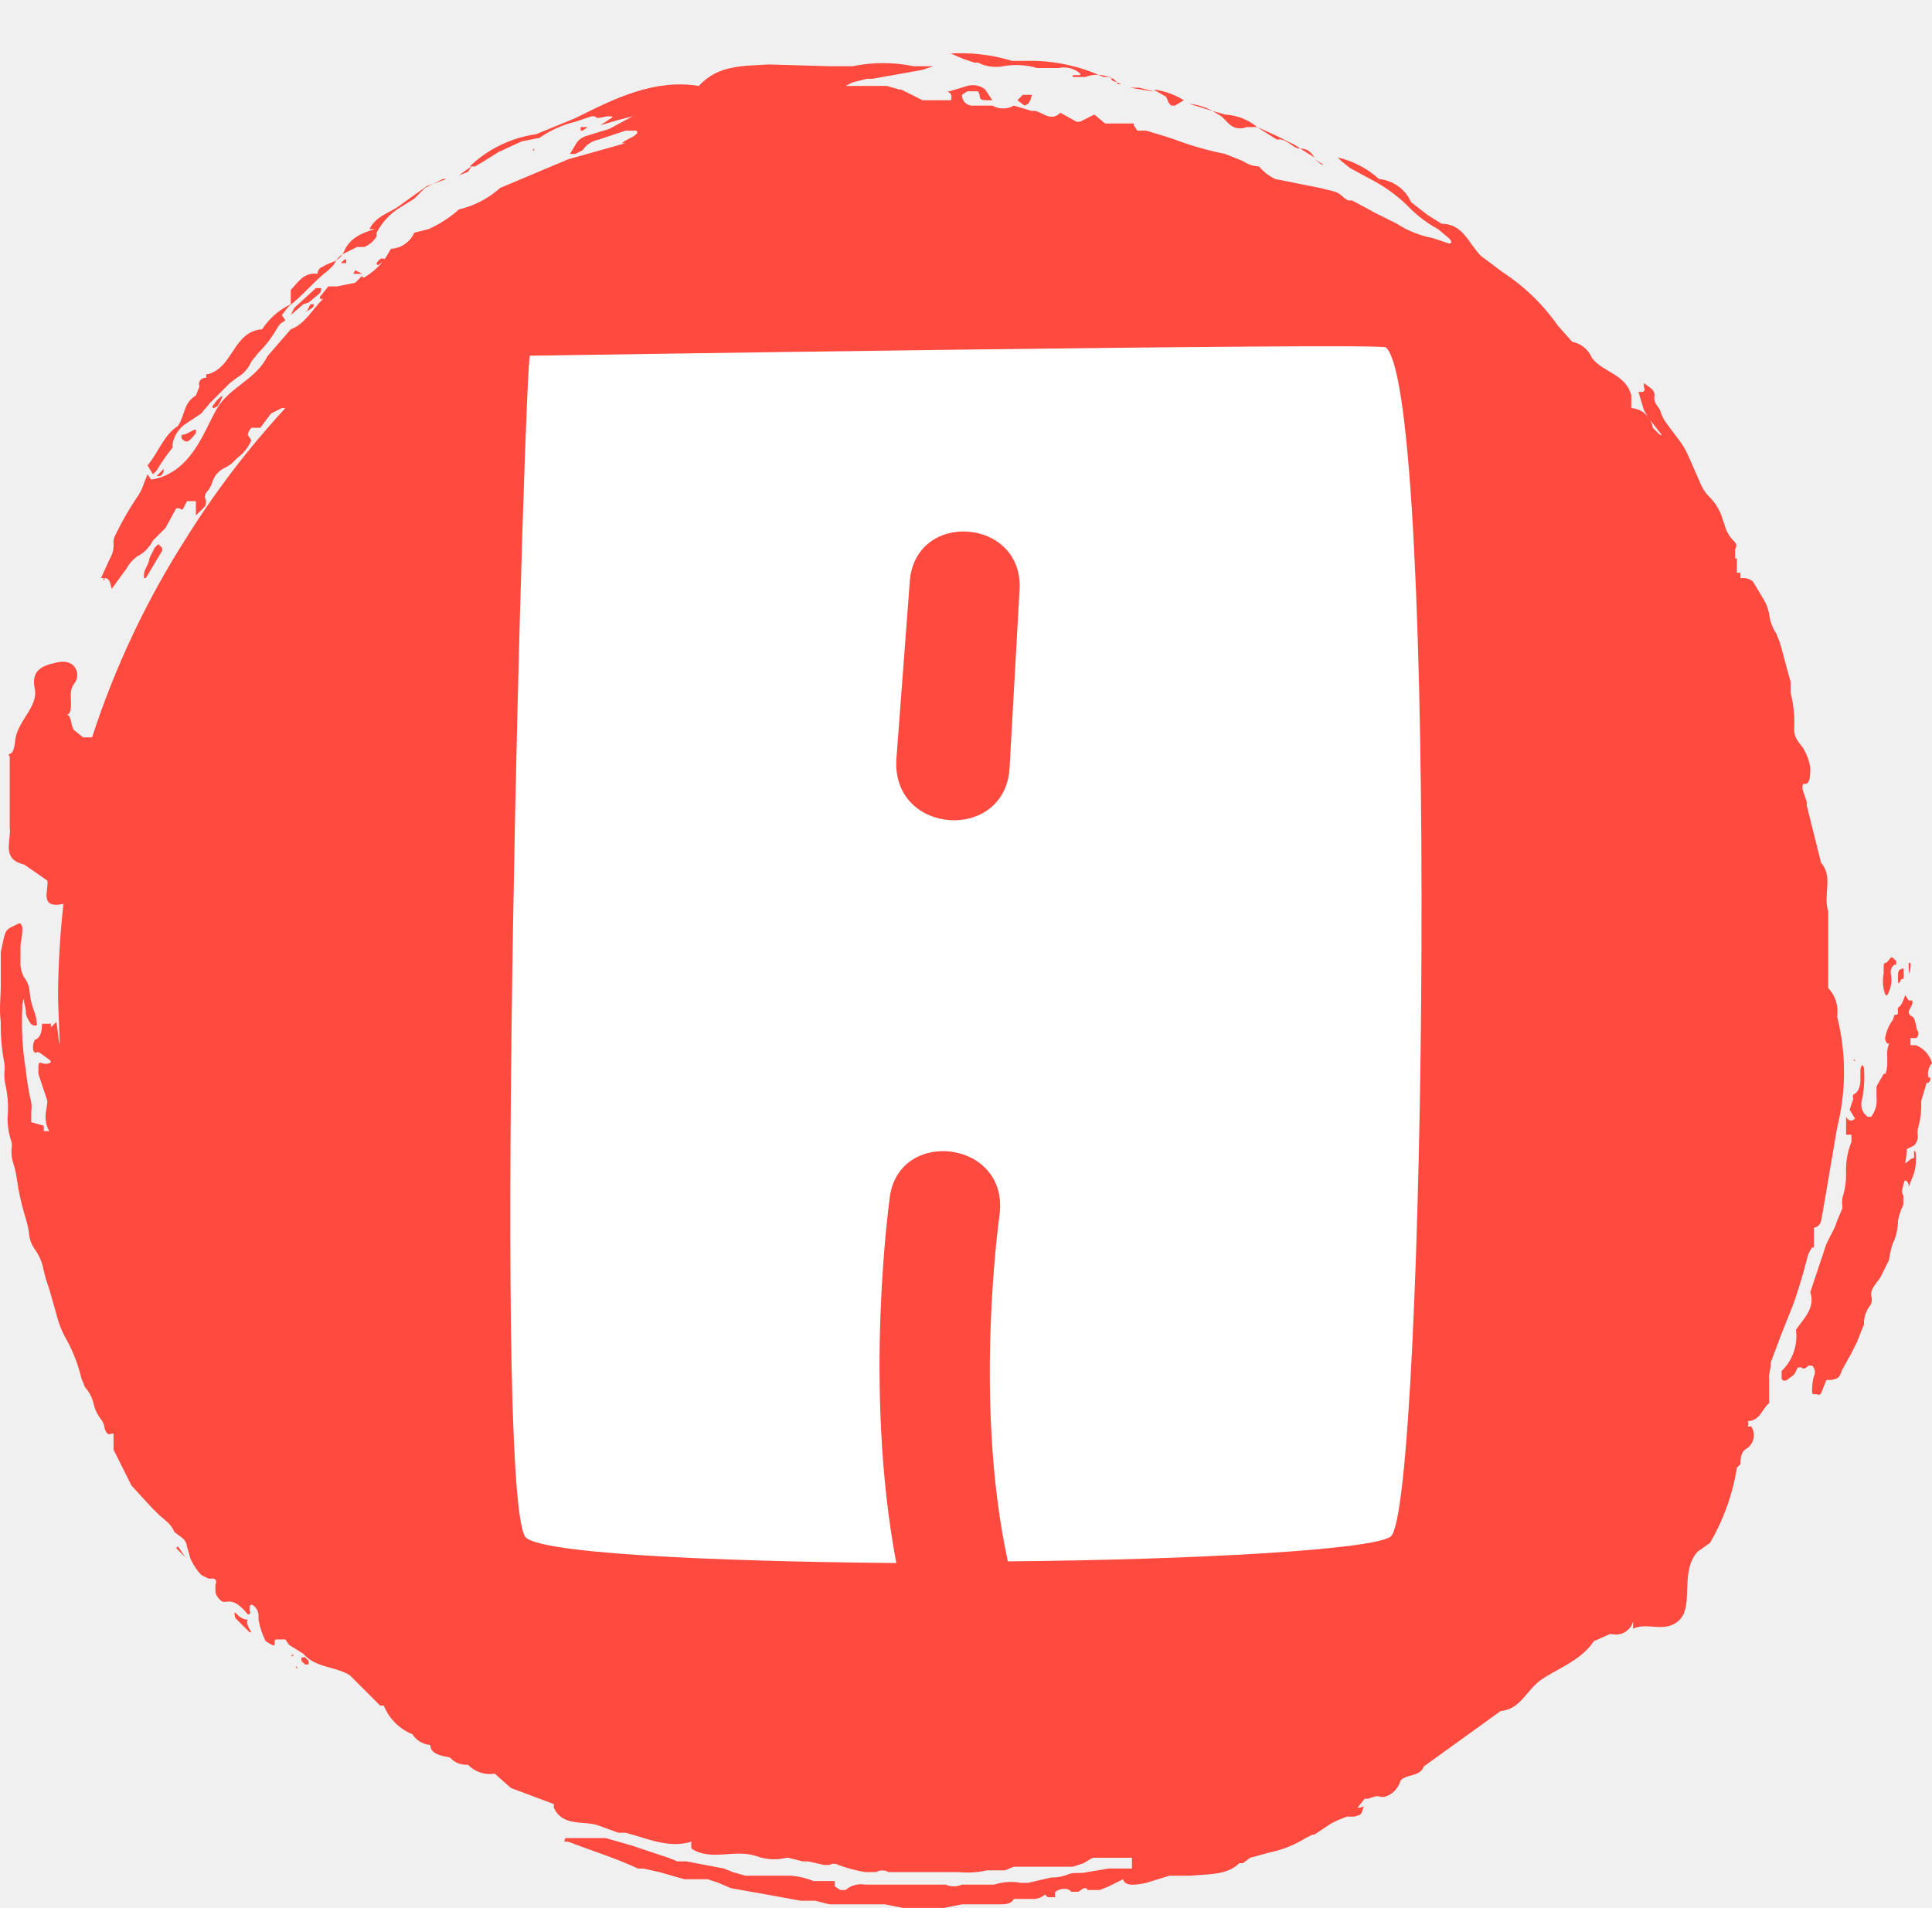
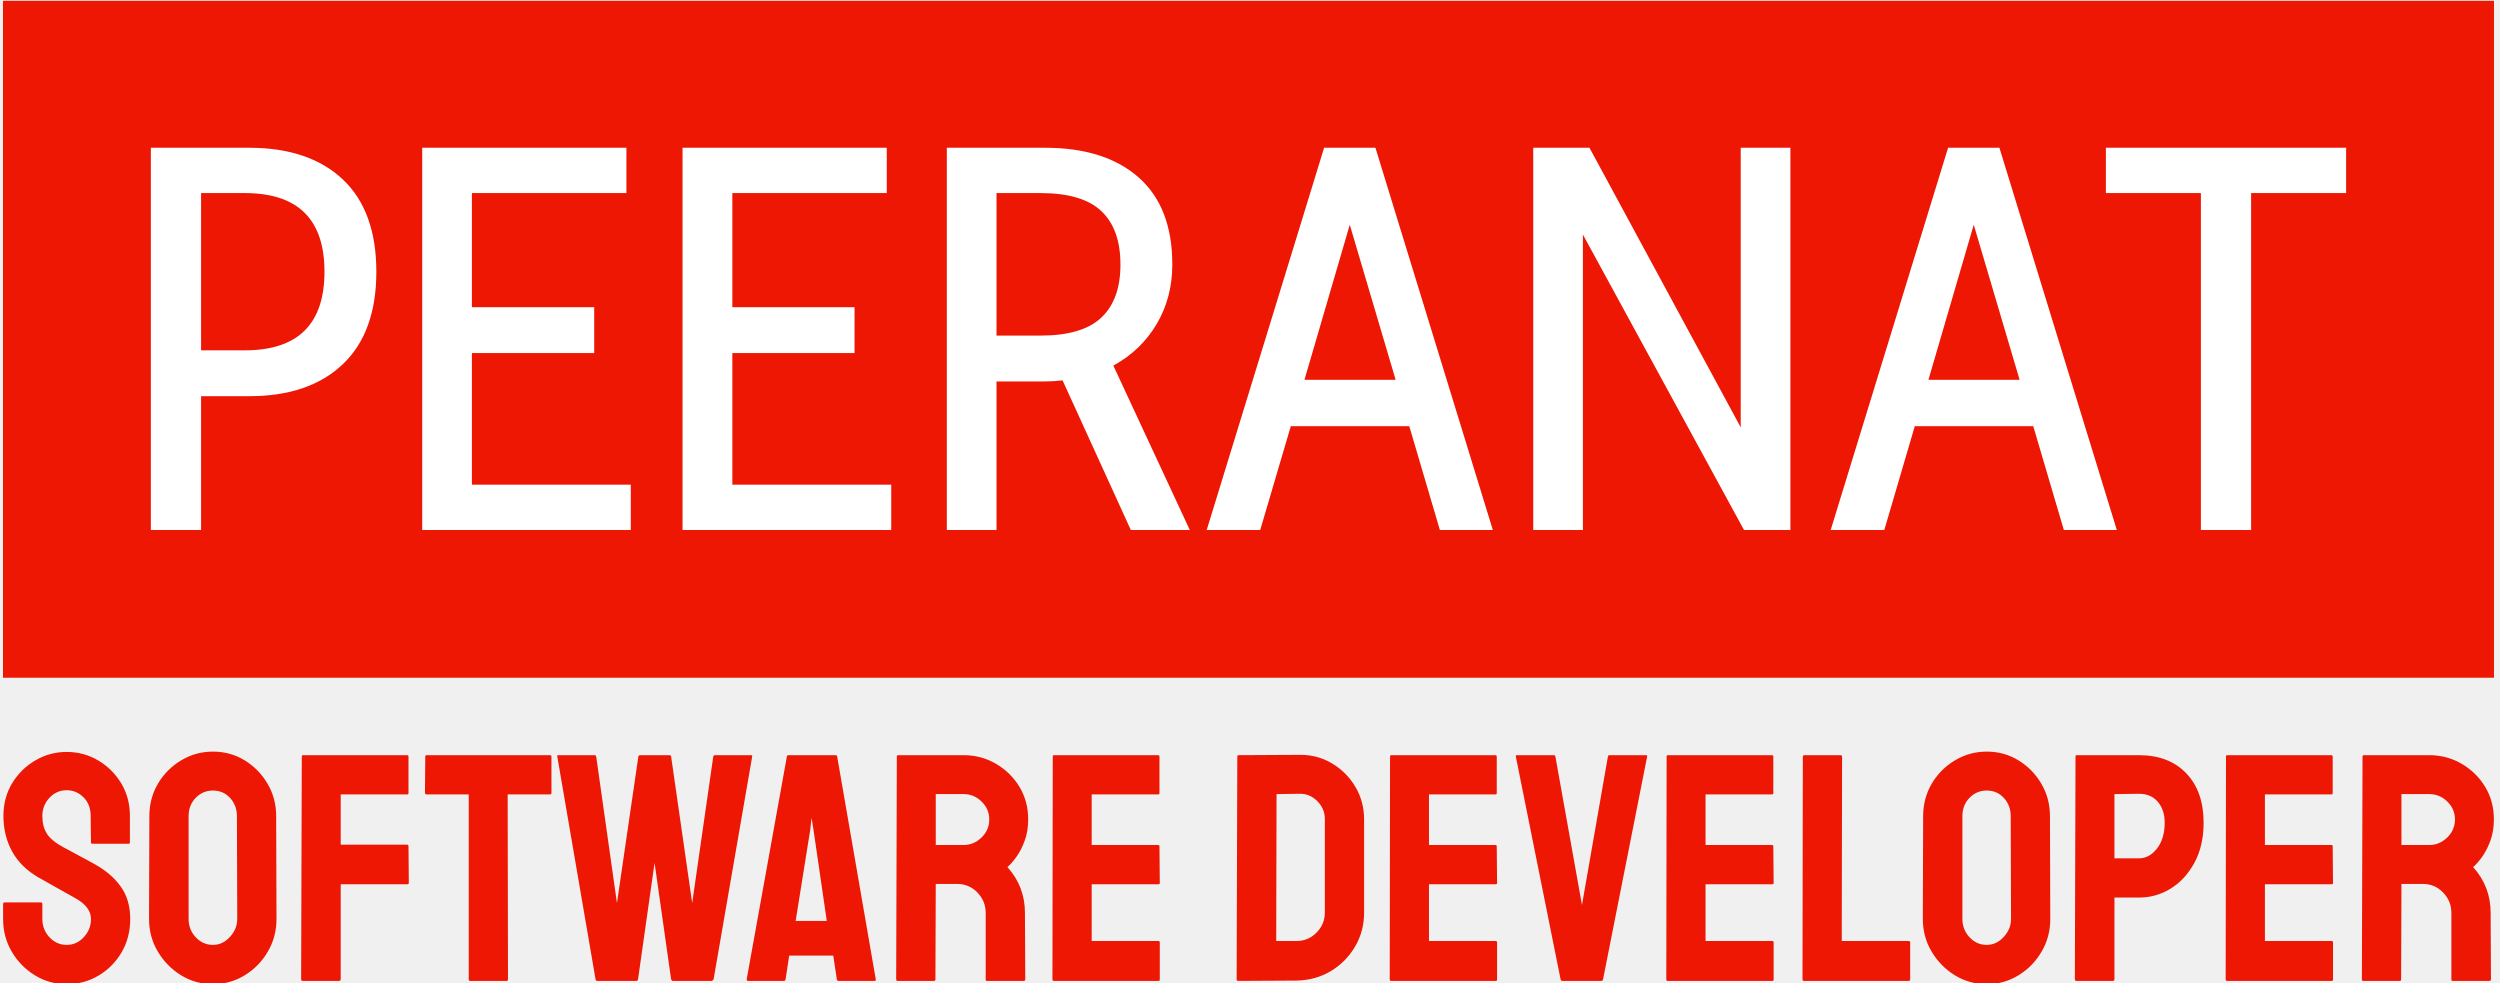
- <svg xmlns="http://www.w3.org/2000/svg" width="308.761" height="304.916" viewBox="0 0 106.008 104.687" class="css-1j8o68f" version="1.1" id="svg23">
-   <defs id="SvgjsDefs2684" />
-   <g id="SvgjsG2685" featurekey="rootContainer" transform="matrix(0.9820593,0,0,0.9820593,-0.05456052,0)" fill="#ff4a3f">
-     <g id="g17">
-       <path d="M19.8 15.3h.5l-.4-.2zm.5.1zm.8-.7c0 .1 0 .1.1.1l.4-.3c-.2-.1-.3-.1-.5.2zm.4-.2zm-4.1 2.3zm-.2.6l.3-.2c.1-.1.1-.2.1-.2h-.2l-.2.4c-.1-.1-.1 0 0 0zm2.2-2.9h-.1l-.2.2h.3zm-2.1 2.4l.6-.5c.1-.1.1-.2.1-.3h-.3l-1.2 1.1-.2.4.7-.6zm-1.1.8z" id="path3" />
-       <path d="M9.7 25v-.2a1.7 1.7 0 0 1 .7-1.1l.9-.6.5-.6.7-.7.4-.4.4-.3a1.9 1.9 0 0 0 .8-.9l.4-.5a5.9 5.9 0 0 0 1-1.3l.2-.3.3-.2-.2-.3.4-.5c.8-.6 1.4-1.4 2.2-2l.3-.3a1.4 1.4 0 0 1 .5-.6l.8-.4h.4a1.4 1.4 0 0 0 .7-.6V13a3.5 3.5 0 0 1 1.3-1.4l.8-.5.2-.2.4-.4 1-.5h.2l-1.1.4-1.4 1c-.6.5-1.4.6-1.8 1.4h.3c-.7.2-1.4.5-1.7 1.2s-.8.6-1.2.9a.4.4 0 0 0-.3.4c-.8-.1-1.1.5-1.5.9v.8a3.9 3.9 0 0 0-1.6 1.4c-1.6.1-1.6 2.1-3 2.5h-.1a.2.2 0 0 0 0 .2c-.3 0-.5.2-.4.5l-.2.5c-.7.4-.6 1.1-1 1.7-.8.5-1.1 1.5-1.7 2.2l.3.5.2-.2a11.6 11.6 0 0 1 .9-1.3zM53.9 3.3l.6.2h.2a2.2 2.2 0 0 0 1.4.2 4.1 4.1 0 0 1 1.9.1h1.2a1.4 1.4 0 0 1 1.2.3.1.1 0 0 1 0 .1H60a.1.1 0 0 0 0 .1h.7a1.8 1.8 0 0 1 1.3 0c.2 0 .1.1.2.2l.5.2h-.2c-.2-.4-.5-.4-.8-.4a9.7 9.7 0 0 0-4.3-.9h-.8A9.8 9.8 0 0 0 53 3h.2zm7.3 3.1zM50.3 4.7zm10.9 1.7h.2-.2zM19 14.7zm32.1-10zm17.6 2.2a.9.9 0 0 0 1 .2h.6a3.1 3.1 0 0 0-1.8-.7l-.7-.2.5.3zm-3.4-1.3c0 .1.1.2.2.3h.2l.5-.3a4.2 4.2 0 0 0-1.7-.6l.7.4zm7.4 2.7l.8.5c-.2-.3-.4-.5-.8-.5z" id="path5" />
-       <path d="M99 76.1l.6-1.6.6-1.5c.2-.5.6-1.8.8-2.6a1.7 1.7 0 0 1 .3-.7h.1v-1.1c.5-.1.4-.6.5-.9l.8-4.7a12.7 12.7 0 0 0 0-6.2 1.9 1.9 0 0 0-.5-1.6v-4.3c-.3-.9.3-1.9-.4-2.7L101 45a.4.4 0 0 0 0-.2l-.2-.6a.5.5 0 0 1 0-.4h.1c.3 0 .3-.5.3-.9a3 3 0 0 0-.4-1.1l-.3-.4a1.1 1.1 0 0 1-.2-.7 6.7 6.7 0 0 0-.2-2v-.6c-.2-.7-.4-1.5-.6-2.2l-.2-.5a2.5 2.5 0 0 1-.4-1.1 2.5 2.5 0 0 0-.3-.8l-.6-1a.8.8 0 0 0-.6-.2h-.1V32h-.2v-.8H97V31a.4.4 0 0 0 0-.1v-.2c.1-.2.1-.3-.1-.5a1.8 1.8 0 0 1-.4-.6l-.2-.6a2.9 2.9 0 0 0-.7-1.2 2.2 2.2 0 0 1-.5-.7l-.7-1.6a4.3 4.3 0 0 0-.6-1l-.6-.8a2.4 2.4 0 0 1-.4-.8l-.2-.3a.6.6 0 0 1-.1-.5.5.5 0 0 0-.2-.4l-.4-.3v.2c.1.2 0 .3-.1.3h-.2l.3 1 .3.5.7.9h-.1l-.2-.2-.2-.2a1.3 1.3 0 0 0-1.2-1.1v-.7c-.3-1.2-1.6-1.3-2.2-2.1a1.5 1.5 0 0 0-1.1-.9l-.8-.9a11.3 11.3 0 0 0-3.1-3l-.8-.6-.4-.3c-.7-.7-1-1.8-2.2-1.8l-.8-.5-.9-.7a2.2 2.2 0 0 0-1.8-1.3 5.1 5.1 0 0 0-2.3-1.2l.2.2.5.4 1.3.7a8.5 8.5 0 0 1 2.1 1.6 6.8 6.8 0 0 0 1.5 1.1l.6.5c.1.1.2.2.1.3H81l-.9-.3a5.6 5.6 0 0 1-2-.8l-1.2-.6-1.3-.7h-.2c-.3-.1-.4-.4-.8-.5l-.8-.2-2.5-.5a2.6 2.6 0 0 1-.9-.7 1.7 1.7 0 0 1-.9-.3l-1-.4a18.1 18.1 0 0 1-2.8-.8l-.6-.2-1-.3h-.5l-.2-.3v-.1h-1.6l-.6-.5-.4.2-.4.2h-.2l-.9-.5c-.6.6-1.1-.2-1.6-.1l-1-.3a1.2 1.2 0 0 1-1.2 0h-1.2a.6.6 0 0 1-.5-.6l.3-.2h.6a.7.7 0 0 1 .1.3c0 .2.2.2.5.2h.2l-.4-.6a1.1 1.1 0 0 0-1-.2l-1 .3H53c.3.2.2.3.2.5h-1.6l-.4-.2-.8-.4h-.1l-.7-.2h-2.3l.4-.2.8-.2h.3l1.7-.3 1.1-.2.6-.2h-1.1a8.4 8.4 0 0 0-3.4 0h-1.3L43 3.6c-1.4.1-2.8 0-3.9 1.2-2.5-.4-4.7.7-6.9 1.8l-2.2.9a6.7 6.7 0 0 0-3.7 1.8h.3l.5-.3.8-.5 1.3-.6 1-.2a6 6 0 0 1 2-.9l.9-.3h.2c.1.2.5 0 .7 0h.2c.1 0 .1.1 0 .1l-.6.4 1-.3.8-.2-1.3.7-1.3.4a1 1 0 0 0-.6.5l-.3.5h.3l.4-.2a1.4 1.4 0 0 1 .9-.6l1.5-.5h.5a.1.1 0 0 1 .1.2c-.2.2-.6.3-.8.5h.2l-3.2.9-3.8 1.6a5.2 5.2 0 0 1-2.3 1.2 6.6 6.6 0 0 1-1.7 1.1l-.8.2a1.5 1.5 0 0 1-1.3.9l-.3.5a3.7 3.7 0 0 1-1.2 1.1h-.1v-.1l-.2.2-.2.2-1 .2h-.5l-.4.5c-.1.1-.1.2 0 .2h.1c-.6.6-1 1.4-1.8 1.7L15 19.9c-.6 1.2-1.8 1.6-2.6 2.6s-1.4 3.9-3.9 4.3l-.2-.3-.2.5a2.7 2.7 0 0 1-.4.8 16.9 16.9 0 0 0-1.2 2.1.8.8 0 0 0-.1.5 1.4 1.4 0 0 1-.2.8l-.5 1.1h.2c.3 0 .3.3.4.6l.8-1.1a2.2 2.2 0 0 1 .6-.7 2 2 0 0 0 .9-.9l.3-.3.4-.4.6-1.1h.2c.1.1.1.1.2 0l.2-.4h.5v.8l.5-.5a.5.5 0 0 0 0-.5.4.4 0 0 1 .1-.3 1.5 1.5 0 0 0 .3-.5 1.3 1.3 0 0 1 .8-.9l.3-.2.3-.3a2.4 2.4 0 0 0 .8-1l-.2-.3c0-.1.1-.3.2-.4h.5l.6-.8.6-.3h.2a48.8 48.8 0 0 0-5.5 7.2h-.1.1a48.4 48.4 0 0 0-5.3 11.2h-.5l-.5-.4c-.2-.2-.1-.7-.4-.9h.1c.3-.5-.1-1.2.3-1.7s.1-1.4-.9-1.2-1.5.5-1.3 1.5-1 1.8-1.1 2.9-.5.5-.3.9v3.9c.1.8-.5 1.8.8 2.1l1.3.9c.1.5-.5 1.6.9 1.3a49.2 49.2 0 0 0-.3 5c0 1.1.1 2.2.1 3.3v-.4c-.1-.4-.1-.8-.2-1.3l-.3.3v-.2h-.5c0 .5-.1.8-.4.9a.9.9 0 0 0-.1.5c0 .1.1.3.2.2s.4.2.7.4-.2.3-.4.2-.2.1-.2.3v.3l.5 1.5c0 .3-.1.6-.1.9a1.7 1.7 0 0 0 .2.8h-.3v-.3l-.7-.2v-.6a1.5 1.5 0 0 0 0-.5 14.6 14.6 0 0 1-.3-1.8 16.6 16.6 0 0 1-.2-3.5.9.9 0 0 1 .1-.5v.2a2.9 2.9 0 0 1 .1.5.8.8 0 0 0 .1.4c.1.2.2.4.4.4s.1-.1.1-.2a2.1 2.1 0 0 0-.1-.5 4.2 4.2 0 0 1-.3-1.3 1.5 1.5 0 0 0-.3-.7 1.6 1.6 0 0 1-.2-.9v-.8c0-.3.1-.6.1-.9a.5.5 0 0 0-.1-.4h-.1c-.8.4-.7.2-1 1.6V55c0 .7-.1 1.4 0 2.1a10.8 10.8 0 0 0 .2 2.3 1.8 1.8 0 0 1 0 .5 3.1 3.1 0 0 0 .1.9 5.9 5.9 0 0 1 .1 1.3 3.9 3.9 0 0 0 .2 1.7 1.2 1.2 0 0 1 0 .4 2.1 2.1 0 0 0 .1.8 4.9 4.9 0 0 1 .2.9 14 14 0 0 0 .5 2.2 5 5 0 0 1 .2 1 1.7 1.7 0 0 0 .3.7 2.9 2.9 0 0 1 .5 1.2 8.5 8.5 0 0 0 .3 1l.4 1.4a5.4 5.4 0 0 0 .6 1.5 8.5 8.5 0 0 1 .8 2.1l.2.5a2.1 2.1 0 0 1 .5 1 2.1 2.1 0 0 0 .4.8 1 1 0 0 1 .2.5c.1.3.2.4.4.3h.1v.9l.5 1 .5 1 1.1 1.2.4.4c.3.3.7.5.9 1l.4.3a.7.7 0 0 1 .3.5l.2.7a3.3 3.3 0 0 0 .6.9l.4.2h.3a.2.2 0 0 1 .1.3 2.5 2.5 0 0 0 0 .5.9.9 0 0 0 .4.5h.2c.4-.1.8.2 1.2.7h.1c0-.1.1-.1 0-.2v-.2c0-.1.1-.2.2-.1a.7.7 0 0 1 .3.6v.2a4.3 4.3 0 0 0 .4 1.2c.5.3.5.3.5.1s0-.2.2-.2h.4l.2.3.8.5c.7.8 1.8.7 2.6 1.2l1.7 1.7h.2a2.9 2.9 0 0 0 1.6 1.6 1.3 1.3 0 0 0 1 .6c0 .5.6.6 1.1.7a1.2 1.2 0 0 0 .8.4h.2a1.7 1.7 0 0 0 1.5.5l.9.8 2.4.9v.2c.5 1.1 1.7.7 2.5 1l1.1.4h.4c1.2.3 2.4.9 3.7.5a.7.7 0 0 0 0 .4c1.1.7 2.4 0 3.6.4a2.9 2.9 0 0 0 1.7.1h.1l.8.2h.3l.9.2h.3a.5.5 0 0 1 .5 0 7.9 7.9 0 0 0 1.5.4h.6a.7.7 0 0 1 .7 0h3.9a5 5 0 0 0 1.6-.1h1l.5-.2H60l.6-.2.5-.3h2.2v.6H62l-1.2.2c-.4.1-.7 0-1 .1a2.4 2.4 0 0 1-1 .2l-1.3.3h-.4a3.1 3.1 0 0 0-1.5.1h-1.8a1.1 1.1 0 0 1-.9 0h-4.5a1.3 1.3 0 0 0-1.1.3H47l-.3-.2v-.3h-1.2a4.1 4.1 0 0 0-1.3-.3h-2.5l-.7-.2-.5-.2-2.1-.4h-.5l-.5-.2-2.1-.7-1.4-.4h-2.2c-.1 0-.1.1-.1.2h.2c1.3.5 2.6.9 3.9 1.5h.3l.9.2 1.4.4h1.3l.6.2.7.3 1.7.3 1.1.2 1.1.2h.8l.8.2h3.1l1 .2h2.3l1-.2H56c.4 0 .6-.1.7-.3h1a1 1 0 0 0 .8-.3c-.1.1 0 .1.1.2h.4v-.2c0-.1 0-.1.2-.2s.6-.1.7.1h.4l.3-.2c.2 0 .2 0 .2.1h.7l.5-.2.8-.4c.1.3.4.4 1.3.2l1.3-.4h1.2c.9-.1 2 0 2.7-.7h.2l.4-.3 1.1-.3a6.1 6.1 0 0 0 2-.8l.4-.2h.1l.9-.6.4-.2.5-.2h.4c.4-.1.4-.1.5-.4s0-.1-.2-.1h-.1l.4-.5h.2c.3-.1.5-.2.7-.1h.2a1.3 1.3 0 0 0 .9-.9c.3-.4 1.1-.2 1.3-.8l4.3-3.1c1.1-.1 1.4-1.1 2.2-1.7s2.3-1.1 3-2.2l.9-.4h.1a1 1 0 0 0 1.2-.7v.4c.8-.4 1.8.3 2.6-.5s0-2.7 1-3.8l.7-.5a12.1 12.1 0 0 0 1.5-4.2l.2-.2c0-.3 0-.7.4-.9a.9.9 0 0 0 .2-1.2h-.2a.3.3 0 0 0 0-.3c.7 0 .8-.7 1.2-1V77a.5.5 0 0 1 0-.2 3.8 3.8 0 0 0 .1-.7zM5.9 32.2z" id="path7" />
-       <path d="M26.4 9.3l-.3.2-.4.3.5-.2zm6.1-2h.1l.3-.2h-.4zm-2.6 1l-.1.1h.1v-.1zm-1.5 1.4zm1.3-.2zm-6.3 3.1zM9.2 26.2l-.4.4H9a.4.4 0 0 0 .2-.4zm3-3.5a2.1 2.1 0 0 0 .3-.6 1.5 1.5 0 0 0-.5.5c-.1.1-.1.2 0 .2zM11 24.2V24c-.2 0-.5.3-.8.3v.2c.3.3.4.2.8-.3zm3 66.2zM73.9 9.2h.1l-.5-.3zm-2.5-1.4c.5-.1.8.4 1.2.5h.1l-.3-.2-1-.5-1.1-.5.3.2zM52.8 3.1zm11.7 2h-.1l-1.2-.2h.5zm2 .7l1.3.4a3.3 3.3 0 0 0-1.3-.4zm-9 0a1 1 0 0 0 .2-.5h-.5l-.3.3.4.3zm9 1.6zM49.9 4.2zm2.9.7zM48.5 4zm13.8 2.1a.5.5 0 0 0 0 .1zm44.8 52.3h-.3V58h.3c.1 0 .2-.3.1-.4s-.1-.7-.3-.8a.3.3 0 0 1-.2-.3l.2-.4a.4.4 0 0 0 0-.2h-.2l-.2-.3c-.1.3-.2.6-.4.7a.5.5 0 0 0 0 .2c0 .1 0 .2-.1.2h-.1a1.1 1.1 0 0 1-.1.3 2.3 2.3 0 0 0-.4.9.4.4 0 0 0 .1.4h.1a1.7 1.7 0 0 0-.1.8v.4a1.8 1.8 0 0 1-.1.5h-.1l-.4.7v.6a1.5 1.5 0 0 1-.3 1.1h-.2l-.2-.2a.9.9 0 0 1-.1-.8 6.5 6.5 0 0 0 .1-1.7c0-.1-.1-.2-.1-.2a.5.5 0 0 0-.1.3v.6c0 .2-.1.6-.3.7s-.1.2-.1.3l-.2.6.3.5c-.2.2-.4.1-.5-.1v1h.3v.4a4.2 4.2 0 0 0-.3 1.4 3.3 3.3 0 0 0 0 .4 4 4 0 0 1-.2 1.3 2 2 0 0 0 0 .6l-.3.7a3.2 3.2 0 0 1-.3.7l-.3.6-.9 2.7c.3.9-.4 1.5-.8 2.1a2.7 2.7 0 0 1-.8 2.3v.4c0 .1.1.2.3.1l.4-.3.2-.4h.2c.1.1.2.1.4-.1h.2a.5.5 0 0 1 .1.6 2.9 2.9 0 0 0-.1.8c0 .1 0 .2.1.2h.2c.1.1.2 0 .3-.3l.2-.5h.3c.4-.1.4-.1.6-.6l.5-.9.3-.6.4-1a1.6 1.6 0 0 1 .3-1 .6.6 0 0 0 .1-.6c0-.2 0-.3.2-.6l.3-.4.5-1a4.7 4.7 0 0 1 .2-.9 3 3 0 0 0 .3-1.3 3.8 3.8 0 0 1 .3-.9v-.5c-.1-.2-.1-.2 0-.6s.1-.2.2-.2a.4.4 0 0 1 .1.3l.2-.5a2.3 2.3 0 0 0 .2-.9v-.3c0-.1 0-.3-.1-.3v.4c-.2 0-.3.2-.5.3a6.4 6.4 0 0 0 .1-.8l.4-.2a.7.7 0 0 0 .2-.6 1.4 1.4 0 0 1 0-.3 4.8 4.8 0 0 0 .2-1.4v-.2l.3-1h.1a.3.3 0 0 0 .1-.3h-.1a.9.9 0 0 1 .2-.8 1.5 1.5 0 0 0-.9-1zm-1.2 7.8zm-.2-9.9zm0 0zM9.1 30.8a.3.3 0 0 0 0-.2l-.2-.2-.2.2-.3.6c0 .3-.3.6-.3.9v.2h.1zm96.3 24.8h.1a1.7 1.7 0 0 0 .2-1.2.5.5 0 0 1 .2-.5h.1v-.2l-.2-.2h-.1c-.1.1-.2.3-.3.3s-.1.1-.1.3v.3a2.2 2.2 0 0 0 .1 1.2zM13.2 90.1c-.1 0 0 .2 0 .3l.8.8h.1c-.2-.3-.3-.6-.2-.7a.9.9 0 0 1-.5-.2zm.8.3zm92.3-35.7h.1a2 2 0 0 0 0-.6c-.3.1-.3.1-.3.6s.1.1.2 0z" id="path9" />
-       <path d="M106.7 62a.6.6 0 0 0 .1-.5c0-.1-.1-.2-.1-.1h-.2v.2c0 .4.1.5.2.4zm.1-8.2h-.1v.6a1 1 0 0 0 .1-.6zM17.1 92.6h-.2v.2l.2.2h.2v-.2zm86.6-33.3c0-.1 0-.1-.1-.1zM9.9 86.5l.5.5-.4-.6z" id="path11" />
-       <circle cx="10.5" cy="87.1" transform="rotate(-24.8 10.4 87.159)" id="circle13" />
-       <path d="M9.7 30.1h-.1v.2-.2h.1zm83.2-6.6l-.2-.3h-.1zm-14.7 77.1zM5.9 32.2zm-.1.2a.3.3 0 0 0 .1-.2v.2zm1.9-4.9zM61.5 2.4zm42.8 58.2v.1-.1zM16.4 92.5h-.1c.1.1.2 0 .1-.1zm.2.7h.1l-.1-.1v.1zm73.9-71.3zm15.2 34.4zM14.6 91.7zm92.1-37zm-.8 11.4zM34.6 0z" id="path15" />
-     </g>
-   </g>
-   <g id="SvgjsG2686" featurekey="nameFeature-0" transform="matrix(2.284354,0,0,2.284354,27.98006,-5.60952)" fill="#ffffff">
-     <path d="M9.6 16.48 l-0.32 4.24 c-0.08 1.8 2.6 1.96 2.72 0.2 l0.24 -4.28 c0.12 -1.76 -2.56 -1.96 -2.64 -0.16 z M0.48 11 l0 0 c0.04 0 20.48 -0.32 20.56 -0.2 c1.28 1.12 0.96 27.8 0.12 28.56 c-0.4 0.32 -4.64 0.56 -9.2 0.6 c-0.84 -3.84 -0.2 -8.32 -0.2 -8.32 c0.24 -1.8 -2.44 -2.12 -2.64 -0.4 c0 0.04 -0.64 4.52 0.16 8.76 c-4.56 -0.04 -8.68 -0.24 -8.92 -0.64 c-0.8 -1.44 0 -28.28 0.12 -28.36 z" id="path20" />
+ <svg xmlns="http://www.w3.org/2000/svg" version="1.1" width="1000" height="393" viewBox="0 0 1000 393">
+   <g transform="matrix(1,0,0,1,-0.6060336,0.3284548)">
+     <svg viewBox="0 0 396 156" data-background-color="#ffffff" preserveAspectRatio="xMidYMid meet" height="393" width="1000">
+       <g id="tight-bounds" transform="matrix(1,0,0,1,0.2399893,-0.130379)">
+         <svg viewBox="0 0 395.52 156.261" height="156.261" width="395.52">
+           <g>
+             <svg viewBox="0 0 395.52 156.261" height="156.261" width="395.52">
+               <g>
+                 <svg viewBox="0 0 395.52 156.261" height="156.261" width="395.52">
+                   <g id="textblocktransform">
+                     <svg viewBox="0 0 395.52 156.261" height="156.261" width="395.52" id="textblock">
+                       <g>
+                         <svg viewBox="0 0 395.52 107.609" height="107.609" width="395.52">
+                           <rect width="395.52" height="107.609" x="0" y="0" opacity="1" fill="#ed1703" data-fill-palette-color="tertiary" />
+                           <g transform="matrix(1,0,0,1,23.46171,23.46171)">
+                             <svg width="348.597" viewBox="3.7 -35 201.03 35" height="60.686" data-palette-color="#ffffff">
+                               <path d="M3.7 0L3.7-35 12.7-35Q18.2-35 21.28-32.1 24.35-29.2 24.35-23.65L24.35-23.65Q24.35-18.1 21.28-15.18 18.2-12.25 12.7-12.25L12.7-12.25 8.3-12.25 8.3 0 3.7 0ZM8.3-16.45L12.3-16.45Q19.6-16.45 19.6-23.65L19.6-23.65Q19.6-30.85 12.3-30.85L12.3-30.85 8.3-30.85 8.3-16.45ZM28.55 0L28.55-35 47.25-35 47.25-30.85 33.1-30.85 33.1-20.4 44.3-20.4 44.3-16.2 33.1-16.2 33.1-4.15 47.65-4.15 47.65 0 28.55 0ZM52.39 0L52.39-35 71.09-35 71.09-30.85 56.95-30.85 56.95-20.4 68.14-20.4 68.14-16.2 56.95-16.2 56.95-4.15 71.5-4.15 71.5 0 52.39 0ZM76.59 0L76.59-35 85.59-35Q91.09-35 94.17-32.27 97.24-29.55 97.24-24.3L97.24-24.3Q97.24-21.3 95.82-18.88 94.39-16.45 91.84-15.05L91.84-15.05 98.84 0 93.44 0 87.19-13.7Q86.39-13.6 85.54-13.6L85.54-13.6 81.14-13.6 81.14 0 76.59 0ZM81.14-17.8L85.19-17.8Q88.99-17.8 90.74-19.45 92.49-21.1 92.49-24.3L92.49-24.3Q92.49-27.55 90.74-29.2 88.99-30.85 85.19-30.85L85.19-30.85 81.14-30.85 81.14-17.8ZM121.74 0L118.94-9.5 108.09-9.5 105.29 0 100.39 0 111.14-35 115.84-35 126.59 0 121.74 0ZM109.34-13.75L117.69-13.75 113.49-27.95 109.34-13.75ZM130.29 0L130.29-35 135.44-35 149.29-9.4 149.29-35 153.84-35 153.84 0 149.59 0 134.84-27.05 134.84 0 130.29 0ZM178.88 0L176.08-9.5 165.23-9.5 162.44 0 157.53 0 168.28-35 172.98-35 183.73 0 178.88 0ZM166.48-13.75L174.83-13.75 170.63-27.95 166.48-13.75ZM191.43 0L191.43-30.85 182.73-30.85 182.73-35 204.73-35 204.73-30.85 196.03-30.85 196.03 0 191.43 0Z" opacity="1" transform="matrix(1,0,0,1,0,0)" fill="#ffffff" class="undefined-text-0" data-fill-palette-color="quaternary" id="text-0" />
+                             </svg>
+                           </g>
+                         </svg>
+                       </g>
+                       <g transform="matrix(1,0,0,1,0,119.3401)">
+                         <svg viewBox="0 0 395.52 36.921" height="36.921" width="395.52">
+                           <g transform="matrix(1,0,0,1,0,0)">
+                             <svg width="395.52" viewBox="0.7 -35.35 384.01 35.85" height="36.921" data-palette-color="#ed1703">
+                               <path d="M10.5 0.5L10.5 0.5Q7.8 0.5 5.58-0.88 3.35-2.25 2.02-4.53 0.7-6.8 0.7-9.55L0.7-9.55 0.7-11.85Q0.7-12.1 0.95-12.1L0.95-12.1 6.55-12.1Q6.75-12.1 6.75-11.85L6.75-11.85 6.75-9.55Q6.75-7.9 7.85-6.73 8.95-5.55 10.5-5.55L10.5-5.55Q12.05-5.55 13.15-6.75 14.25-7.95 14.25-9.55L14.25-9.55Q14.25-11.4 11.85-12.75L11.85-12.75Q11.05-13.2 9.35-14.15 7.65-15.1 6.15-15.95L6.15-15.95Q3.4-17.55 2.08-19.98 0.75-22.4 0.75-25.45L0.75-25.45Q0.75-28.25 2.1-30.48 3.45-32.7 5.68-34 7.9-35.3 10.5-35.3L10.5-35.3Q13.15-35.3 15.38-33.98 17.6-32.65 18.93-30.43 20.25-28.2 20.25-25.45L20.25-25.45 20.25-21.35Q20.25-21.15 20.05-21.15L20.05-21.15 14.45-21.15Q14.25-21.15 14.25-21.35L14.25-21.35 14.2-25.45Q14.2-27.2 13.1-28.3 12-29.4 10.5-29.4L10.5-29.4Q8.95-29.4 7.85-28.23 6.75-27.05 6.75-25.45L6.75-25.45Q6.75-23.8 7.45-22.7 8.15-21.6 10-20.6L10-20.6Q10.25-20.45 10.98-20.08 11.7-19.7 12.55-19.23 13.4-18.75 14.08-18.4 14.75-18.05 14.9-17.95L14.9-17.95Q17.4-16.55 18.85-14.53 20.3-12.5 20.3-9.55L20.3-9.55Q20.3-6.7 18.98-4.42 17.65-2.15 15.43-0.83 13.2 0.5 10.5 0.5ZM33.05 0.5L33.05 0.5Q30.35 0.5 28.12-0.88 25.9-2.25 24.55-4.53 23.2-6.8 23.2-9.55L23.2-9.55 23.25-25.4Q23.25-28.15 24.57-30.4 25.9-32.65 28.15-34 30.4-35.35 33.05-35.35L33.05-35.35Q35.75-35.35 37.95-34 40.15-32.65 41.47-30.4 42.8-28.15 42.8-25.4L42.8-25.4 42.85-9.55Q42.85-6.8 41.52-4.53 40.2-2.25 37.97-0.88 35.75 0.5 33.05 0.5ZM33.05-5.55L33.05-5.55Q34.55-5.55 35.67-6.78 36.8-8 36.8-9.55L36.8-9.55 36.75-25.4Q36.75-27.05 35.7-28.2 34.65-29.35 33.05-29.35L33.05-29.35Q31.5-29.35 30.4-28.23 29.3-27.1 29.3-25.4L29.3-25.4 29.3-9.55Q29.3-7.9 30.4-6.73 31.5-5.55 33.05-5.55ZM52.5 0L46.9 0Q46.65 0 46.65-0.25L46.65-0.25 46.75-34.6Q46.75-34.8 46.95-34.8L46.95-34.8 62.95-34.8Q63.2-34.8 63.2-34.6L63.2-34.6 63.2-28.95Q63.2-28.75 63-28.75L63-28.75 52.75-28.75 52.75-21 63-21Q63.2-21 63.2-20.75L63.2-20.75 63.25-15.1Q63.25-14.9 63-14.9L63-14.9 52.75-14.9 52.75-0.25Q52.75 0 52.5 0L52.5 0ZM78.34 0L72.69 0Q72.49 0 72.49-0.25L72.49-0.25 72.49-28.75 65.99-28.75Q65.74-28.75 65.74-29L65.74-29 65.79-34.6Q65.79-34.8 65.99-34.8L65.99-34.8 84.99-34.8Q85.24-34.8 85.24-34.6L85.24-34.6 85.24-29Q85.24-28.75 85.04-28.75L85.04-28.75 78.49-28.75 78.54-0.25Q78.54 0 78.34 0L78.34 0ZM98.34 0L92.29 0Q92.09 0 92.04-0.25L92.04-0.25 86.14-34.6Q86.09-34.8 86.29-34.8L86.29-34.8 91.89-34.8Q92.09-34.8 92.14-34.6L92.14-34.6 95.34-12 98.64-34.6Q98.69-34.8 98.94-34.8L98.94-34.8 103.44-34.8Q103.64-34.8 103.69-34.6L103.69-34.6 106.94-12 110.19-34.6Q110.24-34.8 110.44-34.8L110.44-34.8 115.99-34.8Q116.24-34.8 116.19-34.6L116.19-34.6 110.24-0.25Q110.19-0.15 110.09-0.08 109.99 0 109.99 0L109.99 0 103.94 0Q103.79 0 103.69-0.25L103.69-0.25 101.14-18.2 98.59-0.25Q98.54 0 98.34 0L98.34 0ZM115.34-0.25L115.34-0.25 121.54-34.6Q121.59-34.8 121.79-34.8L121.79-34.8 129.04-34.8Q129.24-34.8 129.29-34.6L129.29-34.6 135.24-0.25Q135.29 0 135.04 0L135.04 0 129.49 0Q129.29 0 129.24-0.25L129.24-0.25 128.69-3.9 121.89-3.9 121.34-0.25Q121.29 0 121.09 0L121.09 0 115.54 0Q115.34 0 115.34-0.25ZM125.14-23.3L122.89-9.25 127.69-9.25 125.64-23.3 125.34-25.15 125.14-23.3ZM144.24 0L138.59 0Q138.39 0 138.39-0.25L138.39-0.25 138.49-34.6Q138.49-34.8 138.69-34.8L138.69-34.8 148.79-34.8Q151.49-34.8 153.76-33.48 156.04-32.15 157.39-29.93 158.74-27.7 158.74-24.9L158.74-24.9Q158.74-23.05 158.19-21.58 157.64-20.1 156.89-19.07 156.14-18.05 155.54-17.55L155.54-17.55Q158.24-14.55 158.24-10.5L158.24-10.5 158.29-0.25Q158.29 0 158.04 0L158.04 0 152.39 0Q152.19 0 152.19-0.15L152.19-0.15 152.19-10.5Q152.19-12.3 150.91-13.63 149.64-14.95 147.79-14.95L147.79-14.95 144.49-14.95 144.44-0.25Q144.44 0 144.24 0L144.24 0ZM144.49-28.8L144.49-20.95 148.79-20.95Q150.34-20.95 151.54-22.1 152.74-23.25 152.74-24.9L152.74-24.9Q152.74-26.5 151.56-27.65 150.39-28.8 148.79-28.8L148.79-28.8 144.49-28.8ZM178.83 0L162.68 0Q162.48 0 162.48-0.25L162.48-0.25 162.53-34.6Q162.53-34.8 162.73-34.8L162.73-34.8 178.78-34.8Q178.98-34.8 178.98-34.55L178.98-34.55 178.98-28.95Q178.98-28.75 178.78-28.75L178.78-28.75 168.53-28.75 168.53-20.95 178.78-20.95Q178.98-20.95 178.98-20.75L178.98-20.75 179.03-15.1Q179.03-14.9 178.83-14.9L178.83-14.9 168.53-14.9 168.53-6.15 178.83-6.15Q179.03-6.15 179.03-5.9L179.03-5.9 179.03-0.2Q179.03 0 178.83 0L178.83 0ZM200.08-0.05L191.13 0Q190.88 0 190.88-0.25L190.88-0.25 190.98-34.6Q190.98-34.8 191.18-34.8L191.18-34.8 200.53-34.85Q203.28-34.9 205.55-33.55 207.83-32.2 209.18-29.93 210.53-27.65 210.53-24.9L210.53-24.9 210.53-10.55Q210.53-7.65 209.13-5.28 207.73-2.9 205.38-1.5 203.03-0.1 200.08-0.05L200.08-0.05ZM197.03-28.8L196.98-6.15 200.08-6.15Q201.93-6.15 203.2-7.45 204.48-8.75 204.48-10.55L204.48-10.55 204.48-24.95Q204.48-26.55 203.3-27.73 202.13-28.9 200.53-28.85L200.53-28.85 197.03-28.8ZM230.83 0L214.68 0Q214.48 0 214.48-0.25L214.48-0.25 214.53-34.6Q214.53-34.8 214.73-34.8L214.73-34.8 230.78-34.8Q230.98-34.8 230.98-34.55L230.98-34.55 230.98-28.95Q230.98-28.75 230.78-28.75L230.78-28.75 220.53-28.75 220.53-20.95 230.78-20.95Q230.98-20.95 230.98-20.75L230.98-20.75 231.03-15.1Q231.03-14.9 230.83-14.9L230.83-14.9 220.53-14.9 220.53-6.15 230.83-6.15Q231.03-6.15 231.03-5.9L231.03-5.9 231.03-0.2Q231.03 0 230.83 0L230.83 0ZM247.12 0L241.07 0Q240.87 0 240.82-0.25L240.82-0.25 233.92-34.6Q233.87-34.8 234.12-34.8L234.12-34.8 239.77-34.8Q239.97-34.8 240.02-34.6L240.02-34.6 244.12-11.7 248.12-34.6Q248.17-34.8 248.37-34.8L248.37-34.8 253.97-34.8Q254.22-34.8 254.17-34.6L254.17-34.6 247.37-0.25Q247.32 0 247.12 0L247.12 0ZM273.47 0L257.32 0Q257.12 0 257.12-0.25L257.12-0.25 257.17-34.6Q257.17-34.8 257.37-34.8L257.37-34.8 273.42-34.8Q273.62-34.8 273.62-34.55L273.62-34.55 273.62-28.95Q273.62-28.75 273.42-28.75L273.42-28.75 263.17-28.75 263.17-20.95 273.42-20.95Q273.62-20.95 273.62-20.75L273.62-20.75 273.67-15.1Q273.67-14.9 273.47-14.9L273.47-14.9 263.17-14.9 263.17-6.15 273.47-6.15Q273.67-6.15 273.67-5.9L273.67-5.9 273.67-0.2Q273.67 0 273.47 0L273.47 0ZM294.47 0L278.32 0Q278.12 0 278.12-0.25L278.12-0.25 278.17-34.55Q278.17-34.8 278.42-34.8L278.42-34.8 283.97-34.8Q284.22-34.8 284.22-34.55L284.22-34.55 284.17-6.15 294.47-6.15Q294.72-6.15 294.72-5.9L294.72-5.9 294.72-0.25Q294.72 0 294.47 0L294.47 0ZM306.52 0.5L306.52 0.5Q303.82 0.5 301.59-0.88 299.37-2.25 298.02-4.53 296.67-6.8 296.67-9.55L296.67-9.55 296.72-25.4Q296.72-28.15 298.04-30.4 299.37-32.65 301.62-34 303.87-35.35 306.52-35.35L306.52-35.35Q309.22-35.35 311.42-34 313.62-32.65 314.94-30.4 316.27-28.15 316.27-25.4L316.27-25.4 316.32-9.55Q316.32-6.8 314.99-4.53 313.67-2.25 311.44-0.88 309.22 0.5 306.52 0.5ZM306.52-5.55L306.52-5.55Q308.02-5.55 309.14-6.78 310.27-8 310.27-9.55L310.27-9.55 310.22-25.4Q310.22-27.05 309.17-28.2 308.12-29.35 306.52-29.35L306.52-29.35Q304.97-29.35 303.87-28.23 302.77-27.1 302.77-25.4L302.77-25.4 302.77-9.55Q302.77-7.9 303.87-6.73 304.97-5.55 306.52-5.55ZM325.96 0L320.36 0Q320.11 0 320.11-0.25L320.11-0.25 320.21-34.6Q320.21-34.8 320.41-34.8L320.41-34.8 330.01-34.8Q334.61-34.8 337.29-32 339.96-29.2 339.96-24.4L339.96-24.4Q339.96-20.85 338.56-18.25 337.16-15.65 334.91-14.25 332.66-12.85 330.01-12.85L330.01-12.85 326.21-12.85 326.21-0.25Q326.21 0 325.96 0L325.96 0ZM326.21-28.8L326.21-18.9 330.01-18.9Q331.61-18.9 332.79-20.43 333.96-21.95 333.96-24.4L333.96-24.4Q333.96-26.35 332.91-27.6 331.86-28.85 330.01-28.85L330.01-28.85 326.21-28.8ZM359.71 0L343.56 0Q343.36 0 343.36-0.25L343.36-0.25 343.41-34.6Q343.41-34.8 343.61-34.8L343.61-34.8 359.66-34.8Q359.86-34.8 359.86-34.55L359.86-34.55 359.86-28.95Q359.86-28.75 359.66-28.75L359.66-28.75 349.41-28.75 349.41-20.95 359.66-20.95Q359.86-20.95 359.86-20.75L359.86-20.75 359.91-15.1Q359.91-14.9 359.71-14.9L359.71-14.9 349.41-14.9 349.41-6.15 359.71-6.15Q359.91-6.15 359.91-5.9L359.91-5.9 359.91-0.2Q359.91 0 359.71 0L359.71 0ZM370.21 0L364.56 0Q364.36 0 364.36-0.25L364.36-0.25 364.46-34.6Q364.46-34.8 364.66-34.8L364.66-34.8 374.76-34.8Q377.46-34.8 379.73-33.48 382.01-32.15 383.36-29.93 384.71-27.7 384.71-24.9L384.71-24.9Q384.71-23.05 384.16-21.58 383.61-20.1 382.86-19.07 382.11-18.05 381.51-17.55L381.51-17.55Q384.21-14.55 384.21-10.5L384.21-10.5 384.26-0.25Q384.26 0 384.01 0L384.01 0 378.36 0Q378.16 0 378.16-0.15L378.16-0.15 378.16-10.5Q378.16-12.3 376.88-13.63 375.61-14.95 373.76-14.95L373.76-14.95 370.46-14.95 370.41-0.25Q370.41 0 370.21 0L370.21 0ZM370.46-28.8L370.46-20.95 374.76-20.95Q376.31-20.95 377.51-22.1 378.71-23.25 378.71-24.9L378.71-24.9Q378.71-26.5 377.53-27.65 376.36-28.8 374.76-28.8L374.76-28.8 370.46-28.8Z" opacity="1" transform="matrix(1,0,0,1,0,0)" fill="#ed1703" class="undefined-text-1" data-fill-palette-color="secondary" id="text-1" />
+                             </svg>
+                           </g>
+                         </svg>
+                       </g>
+                     </svg>
+                   </g>
+                 </svg>
+               </g>
+             </svg>
+           </g>
+           <defs />
+         </svg>
+         <rect width="395.52" height="156.261" fill="none" stroke="none" visibility="hidden" />
+       </g>
+     </svg>
  </g>
</svg>
